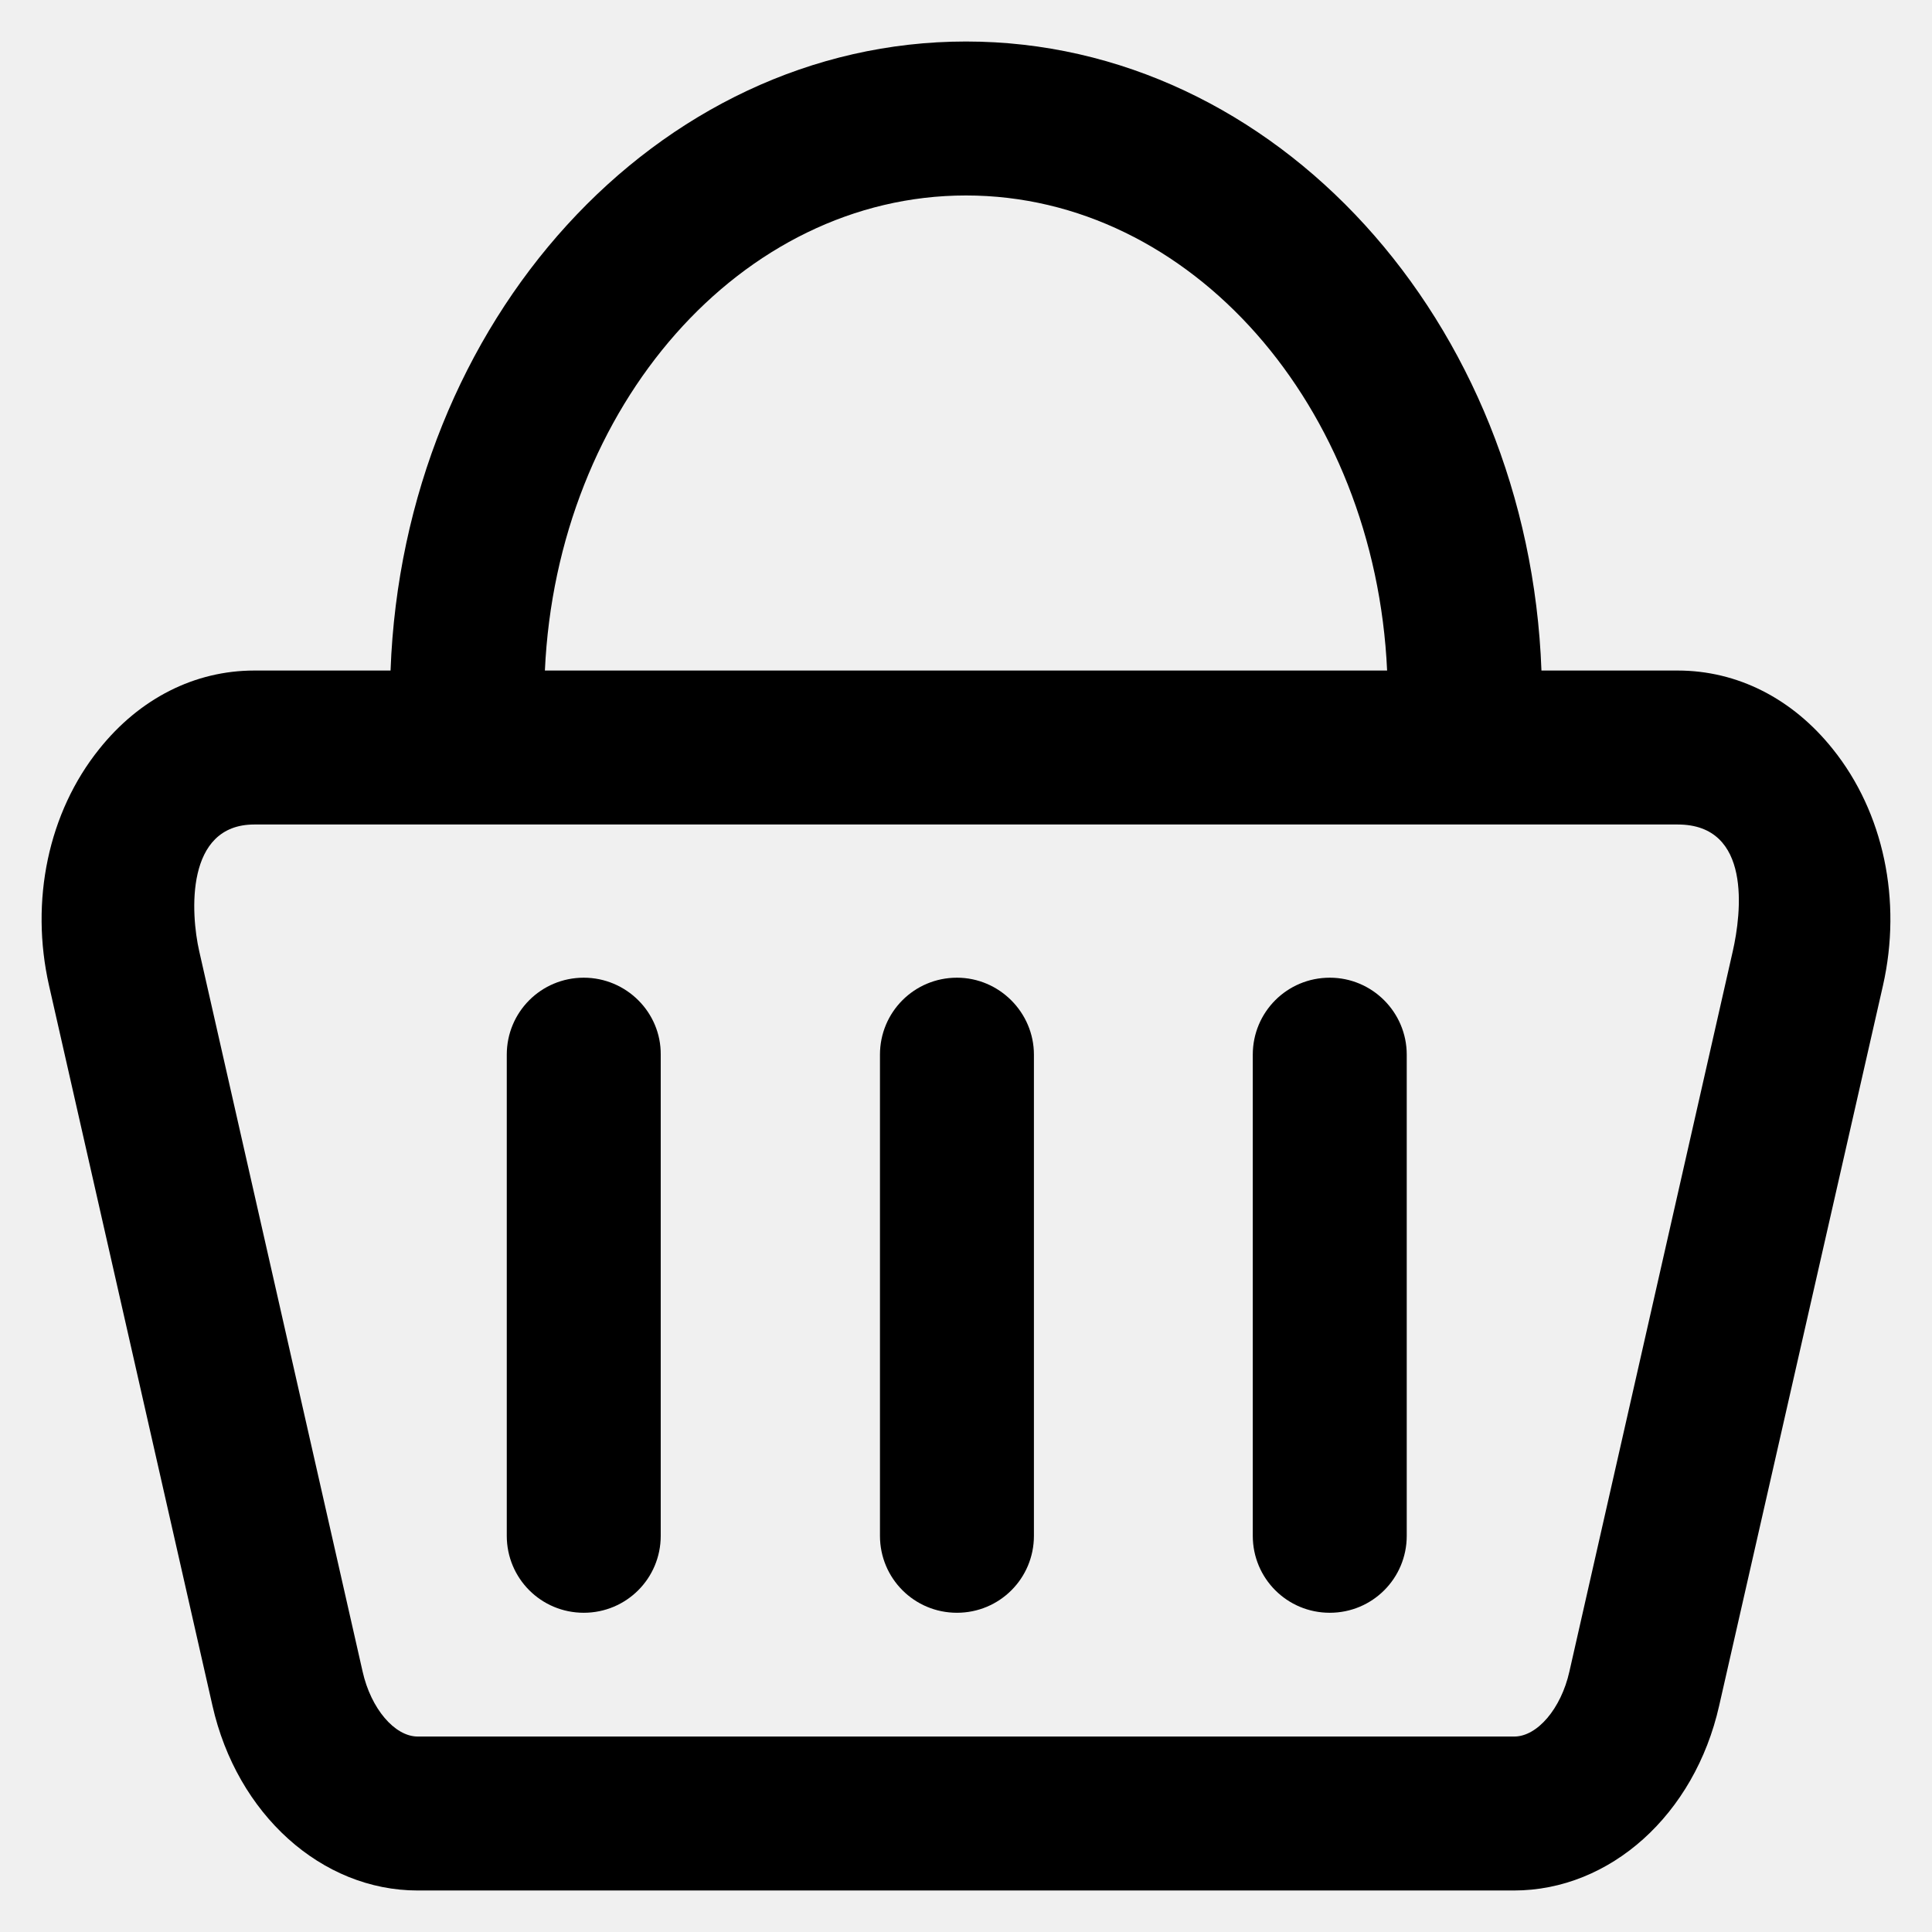
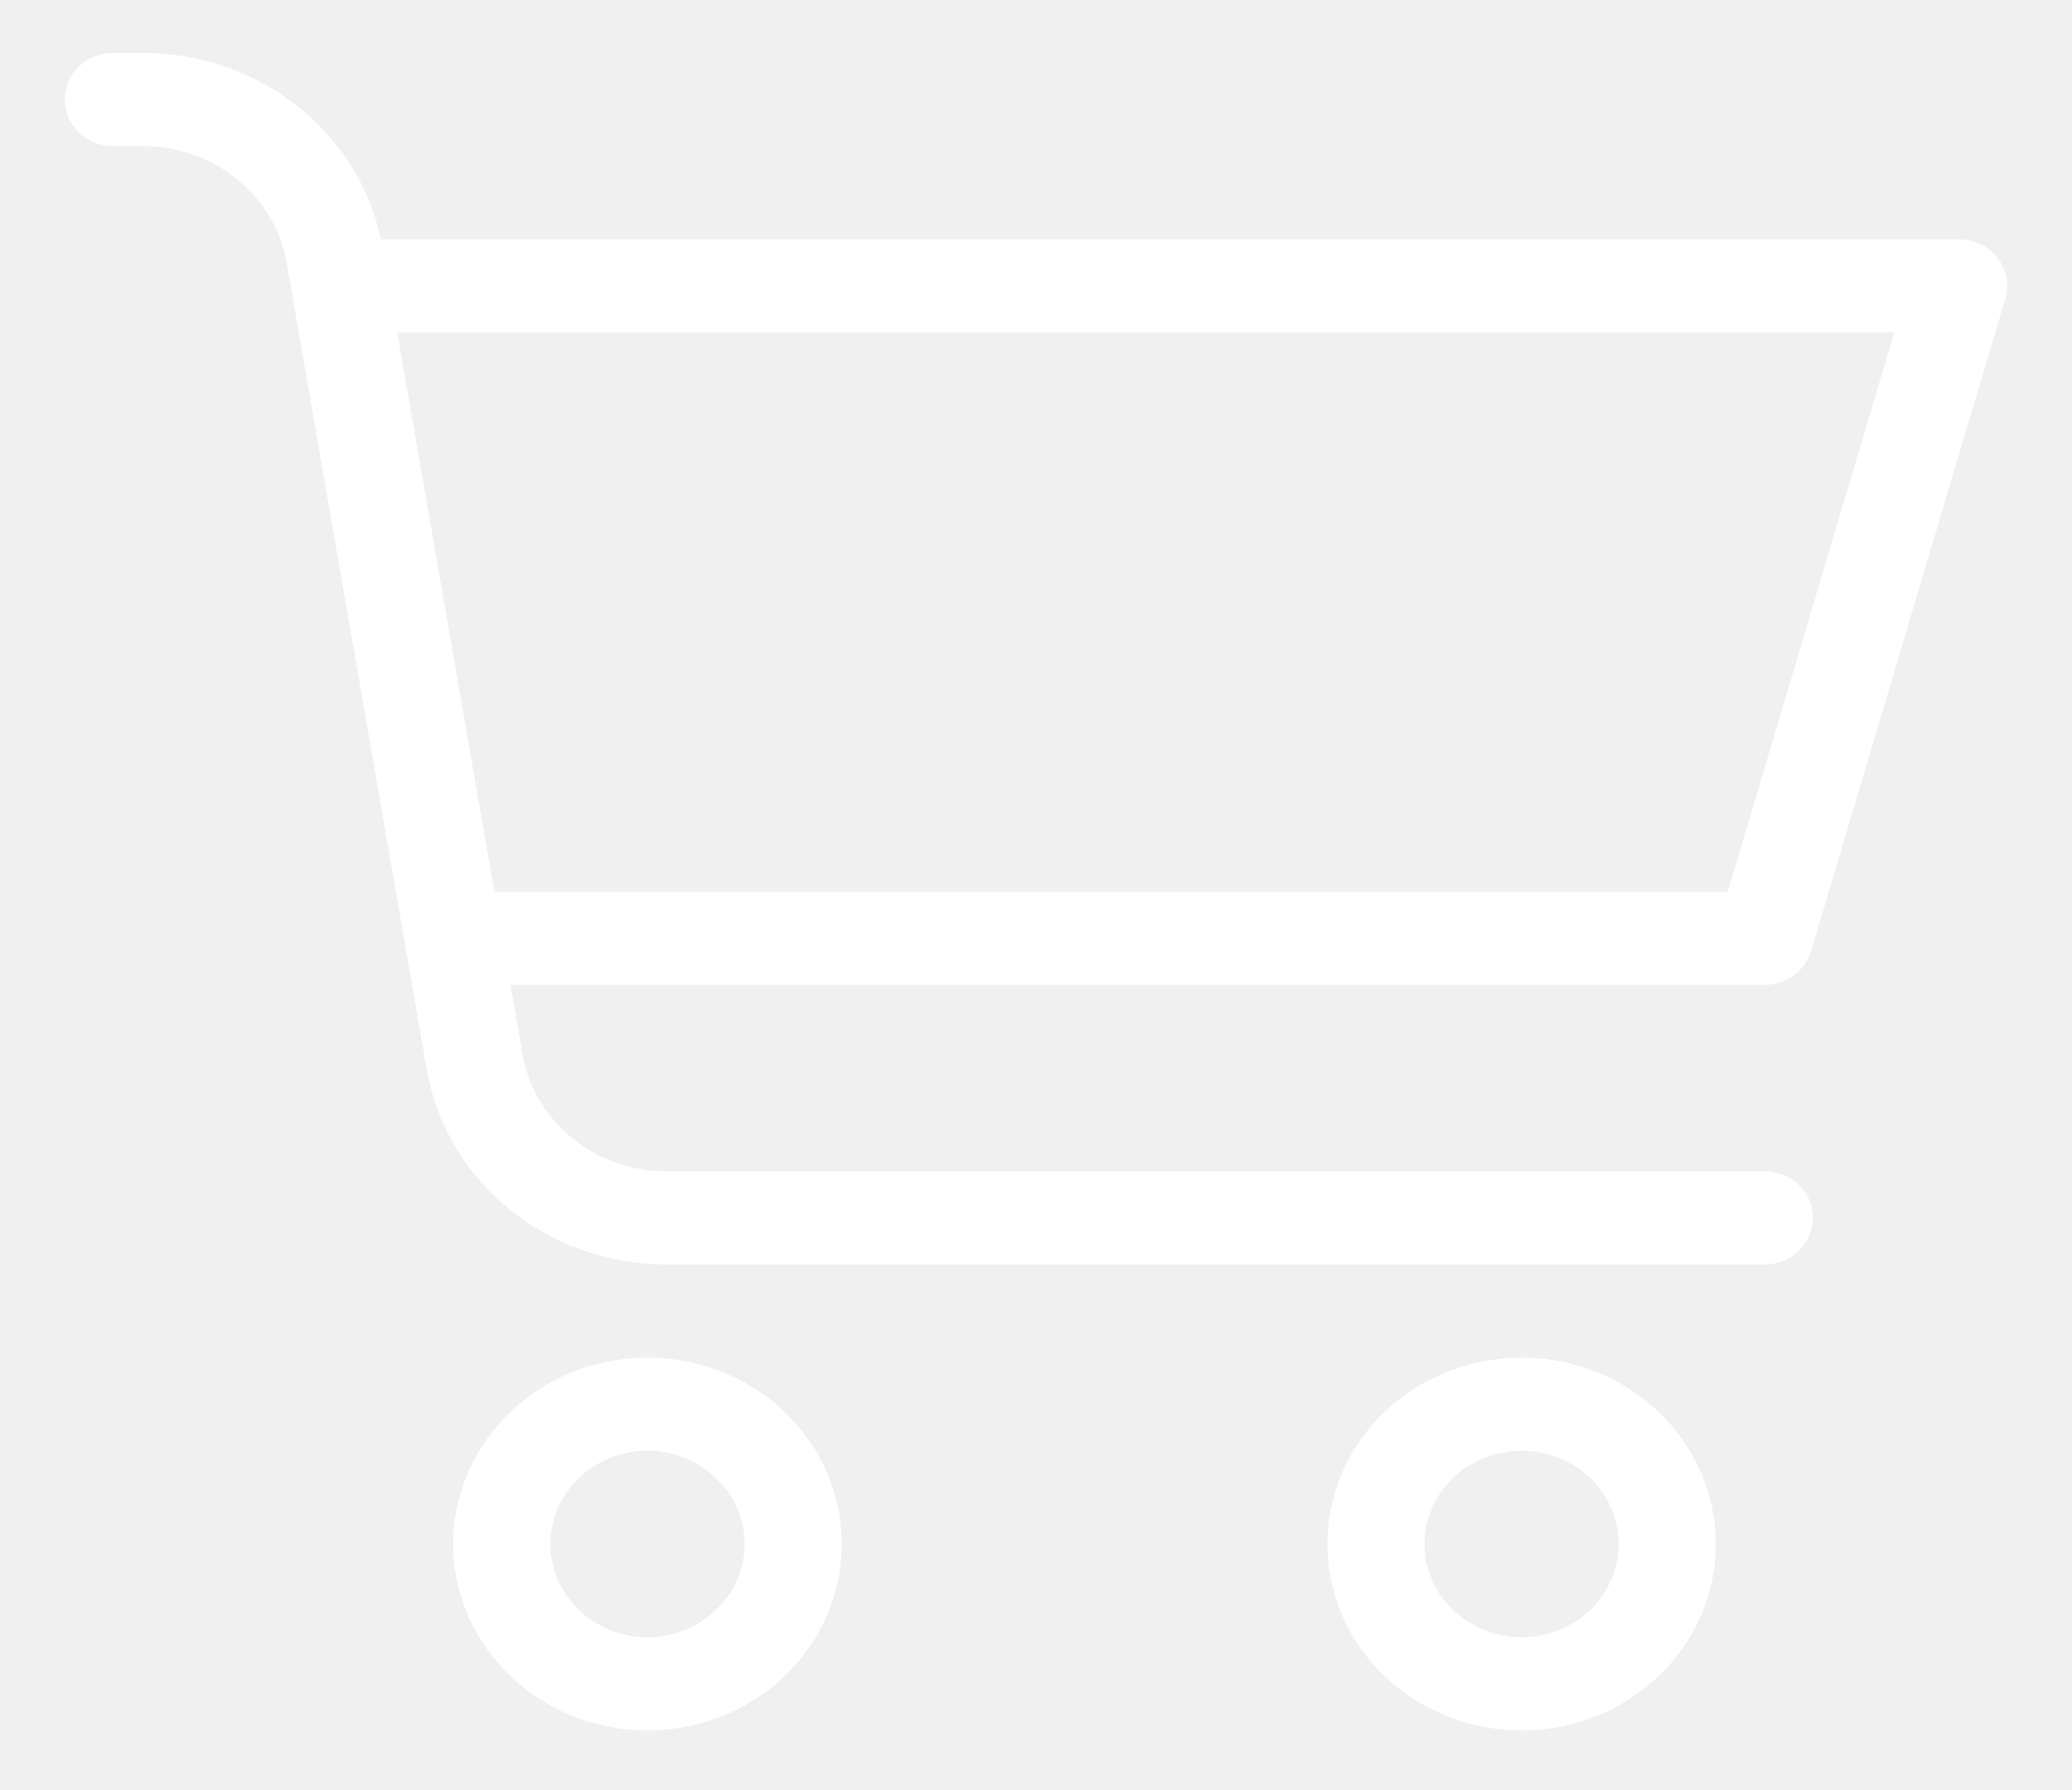
- <svg xmlns="http://www.w3.org/2000/svg" version="1.1" viewBox="0 0 512 512" enable-background="new 0 0 512 512">
-   <g>
-     <g>
-       <path d="m485.7,198.5c-10.7-13.4-25.3-20.8-41.1-20.8h-36.1c-3.4-92.6-70.5-166.7-152.5-166.7-82,0-149.1,74.1-152.5,166.7h-36.1c-15.8,0-30.4,7.4-41.1,20.8-13.5,16.8-18.4,40.2-13.3,62.7l43.3,190.8c6.5,28.8 28.9,49 54.4,49h290.5c25.5,0 47.9-20.1 54.4-49l43.4-190.8c5.1-22.5 0.2-45.9-13.3-62.7zm-229.7-146.7c59.6-1.42109e-14 108.4,55.8 111.6,125.9h-223.2c3.2-70 52-125.9 111.6-125.9zm203.2,200.3l-43.3,190.9c-2.2,9.8-8.5,17.2-14.6,17.2h-290.6c-6.1,0-12.4-7.4-14.6-17.2l-43.3-190.9c-2.3-10.1-3.7-33.6 14.6-33.6h377.2c19.7,0 16.9,23.5 14.6,33.6z" />
-       <path d="m154.7,259.1c-11.3,0-20.4,9.1-20.4,20.4v127.5c0,11.3 9.1,20.4 20.4,20.4 11.3,0 20.4-9.1 20.4-20.4v-127.5c0.1-11.2-9.1-20.4-20.4-20.4z" />
-       <path d="m253.6,259.1c-11.3,0-20.4,9.1-20.4,20.4v127.5c0,11.3 9.1,20.4 20.4,20.4 11.3,0 20.4-9.1 20.4-20.4v-127.5c0-11.2-9.2-20.4-20.4-20.4z" />
-       <path d="m352.4,259.1c-11.3,0-20.4,9.1-20.4,20.4v127.5c0,11.3 9.1,20.4 20.4,20.4 11.3,0 20.4-9.1 20.4-20.4v-127.5c5.68434e-14-11.2-9.1-20.4-20.4-20.4z" />
-     </g>
-   </g>
+ <svg xmlns="http://www.w3.org/2000/svg" width="22" height="19" viewBox="0 0 22 19" fill="none">
+   <path d="M4.305 10.054C4.304 10.048 4.303 10.043 4.302 10.037L3.044 2.792C2.92 2.077 2.275 1.552 1.518 1.552H1.203C0.918 1.552 0.688 1.331 0.688 1.057C0.688 0.784 0.918 0.562 1.203 0.562H1.518C2.747 0.562 3.801 1.394 4.044 2.542H20.797C21.139 2.542 21.387 2.856 21.292 3.172L19.23 10.1C19.167 10.312 18.964 10.458 18.734 10.458H5.421L5.549 11.197C5.674 11.913 6.319 12.438 7.075 12.438H18.734C19.019 12.438 19.25 12.659 19.25 12.932C19.25 13.206 19.019 13.427 18.734 13.427H7.075C5.815 13.427 4.739 12.553 4.532 11.36L4.305 10.054V10.054ZM4.218 3.531L5.249 9.469H18.345L20.113 3.531H4.218ZM6.875 18.375C5.736 18.375 4.812 17.489 4.812 16.396C4.812 15.303 5.736 14.417 6.875 14.417C8.014 14.417 8.937 15.303 8.937 16.396C8.937 17.489 8.014 18.375 6.875 18.375ZM6.875 17.385C7.444 17.385 7.906 16.942 7.906 16.396C7.906 15.849 7.444 15.406 6.875 15.406C6.305 15.406 5.844 15.849 5.844 16.396C5.844 16.942 6.305 17.385 6.875 17.385ZM16.156 18.375C15.017 18.375 14.094 17.489 14.094 16.396C14.094 15.303 15.017 14.417 16.156 14.417C17.295 14.417 18.218 15.303 18.218 16.396C18.218 17.489 17.295 18.375 16.156 18.375ZM16.156 17.385C16.726 17.385 17.187 16.942 17.187 16.396C17.187 15.849 16.726 15.406 16.156 15.406C15.586 15.406 15.125 15.849 15.125 16.396C15.125 16.942 15.586 17.385 16.156 17.385Z" fill="white" />
</svg>
